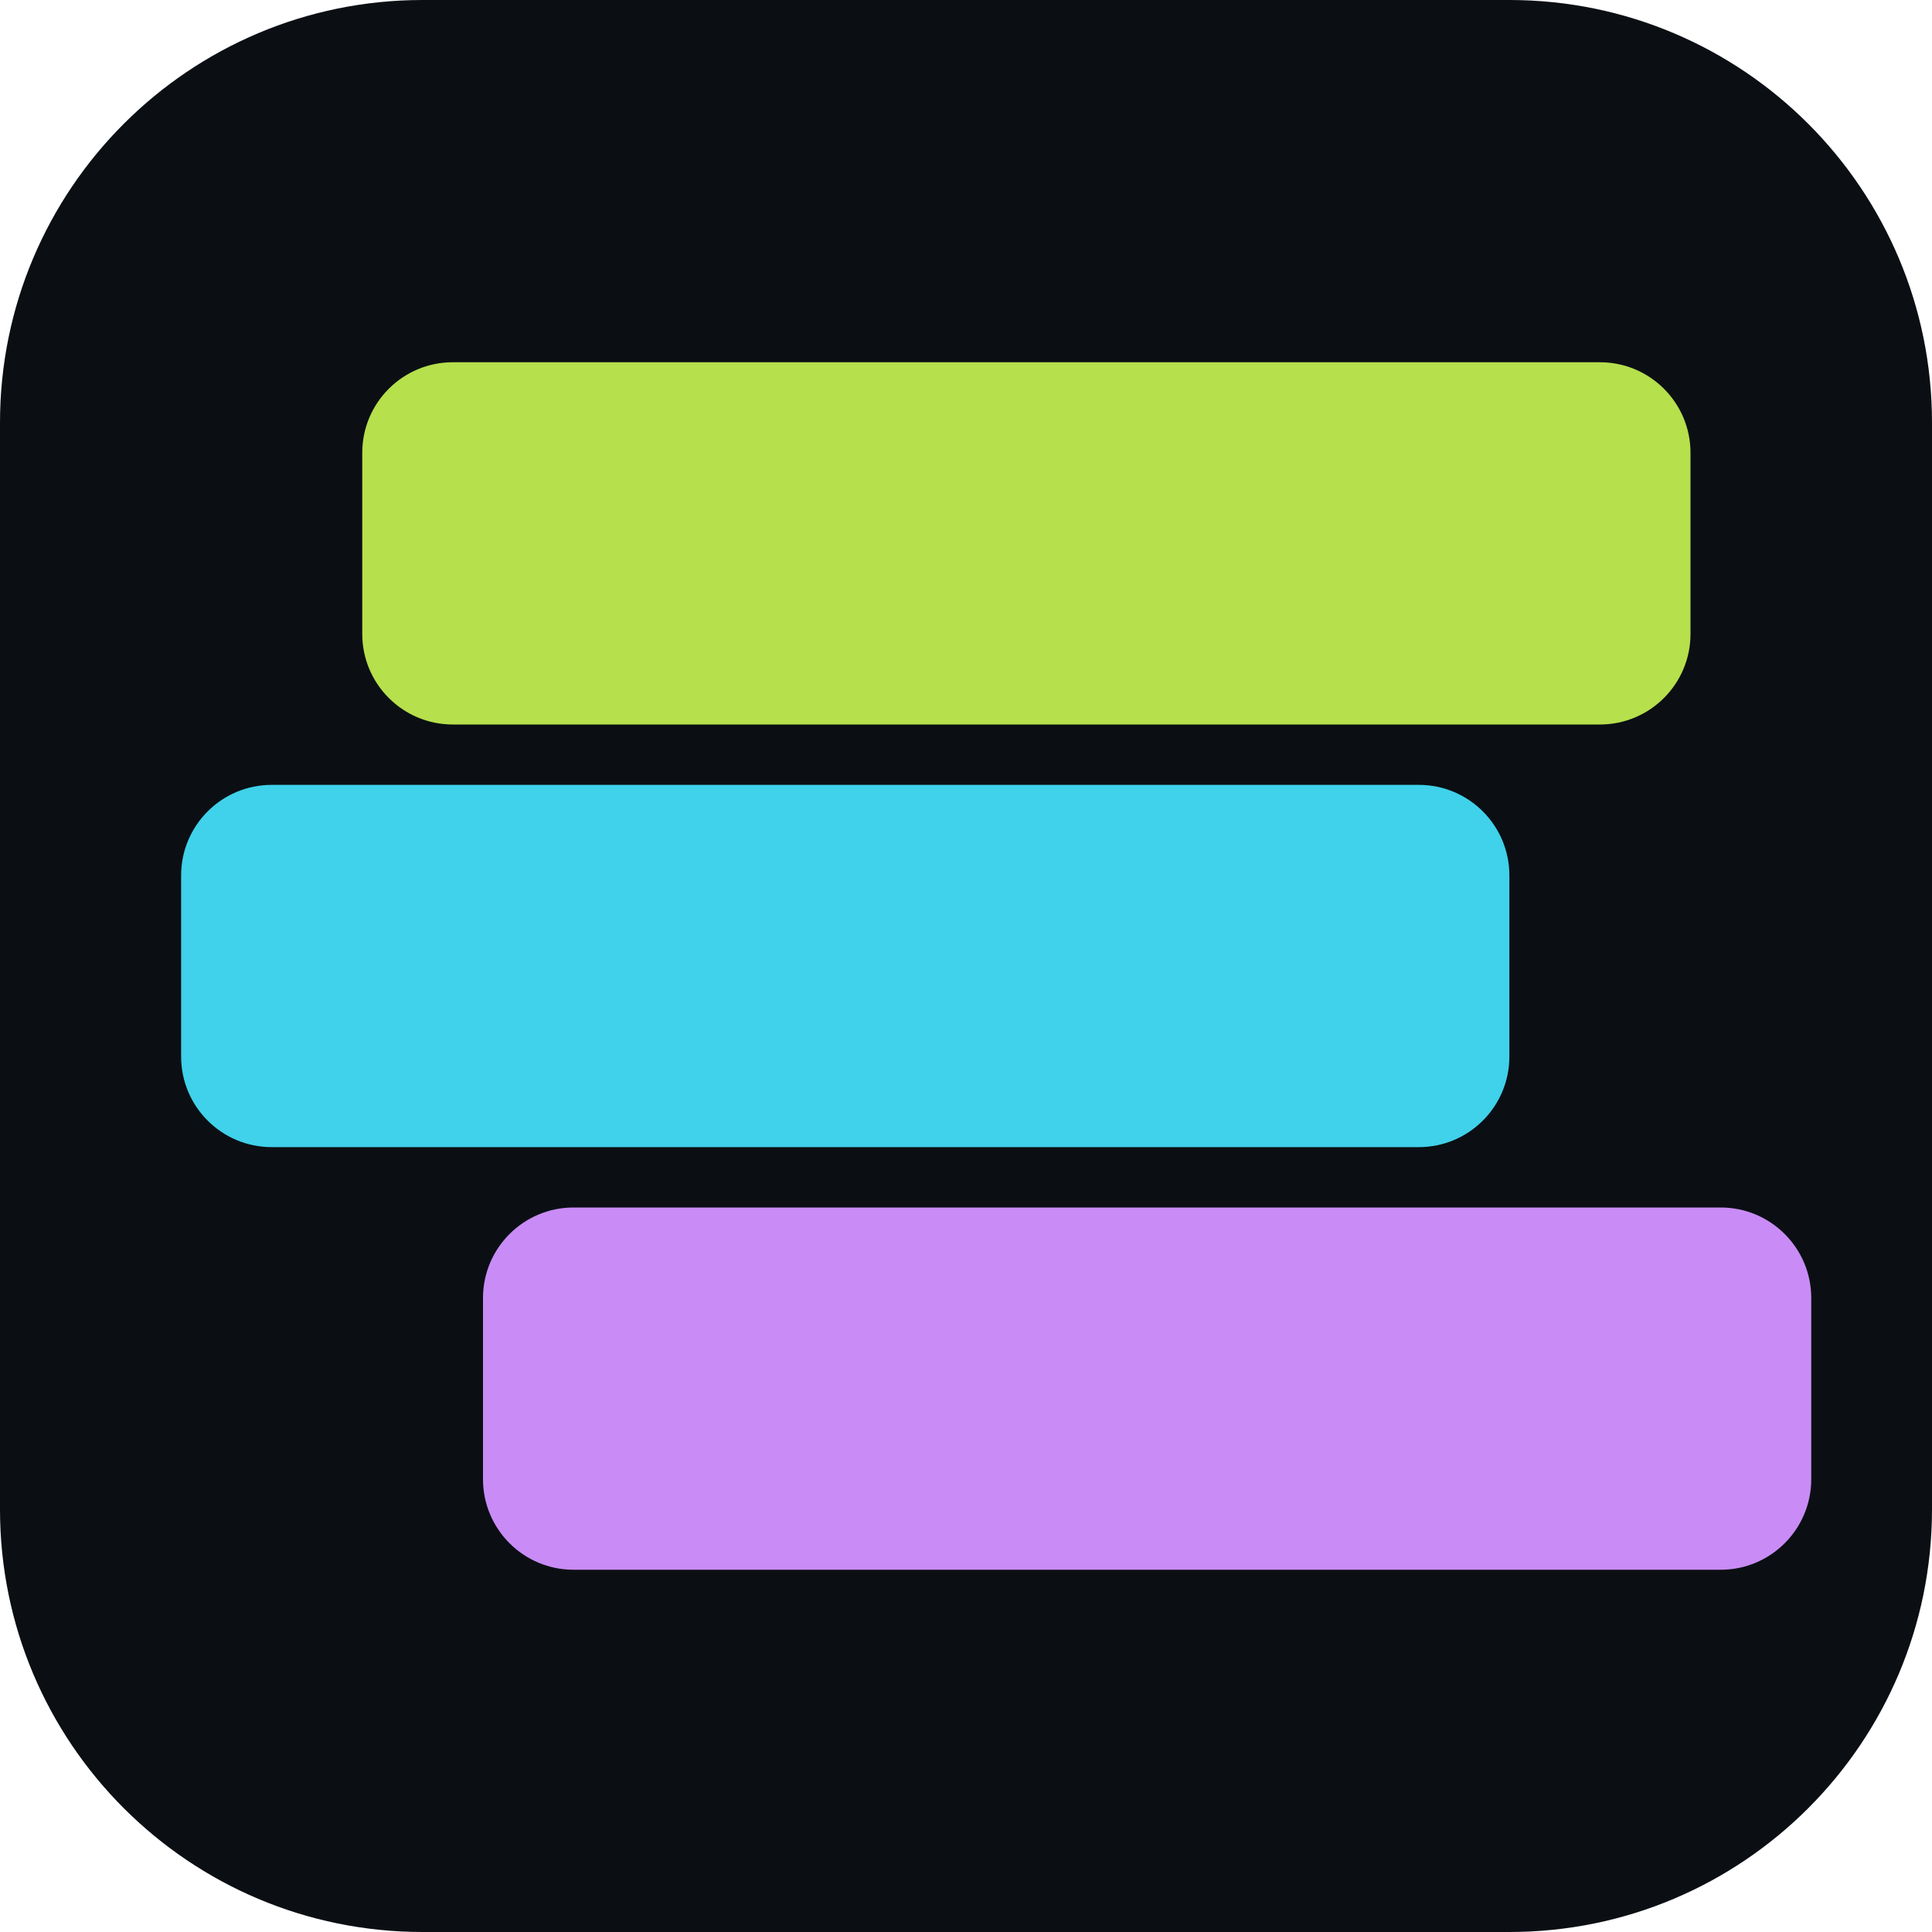
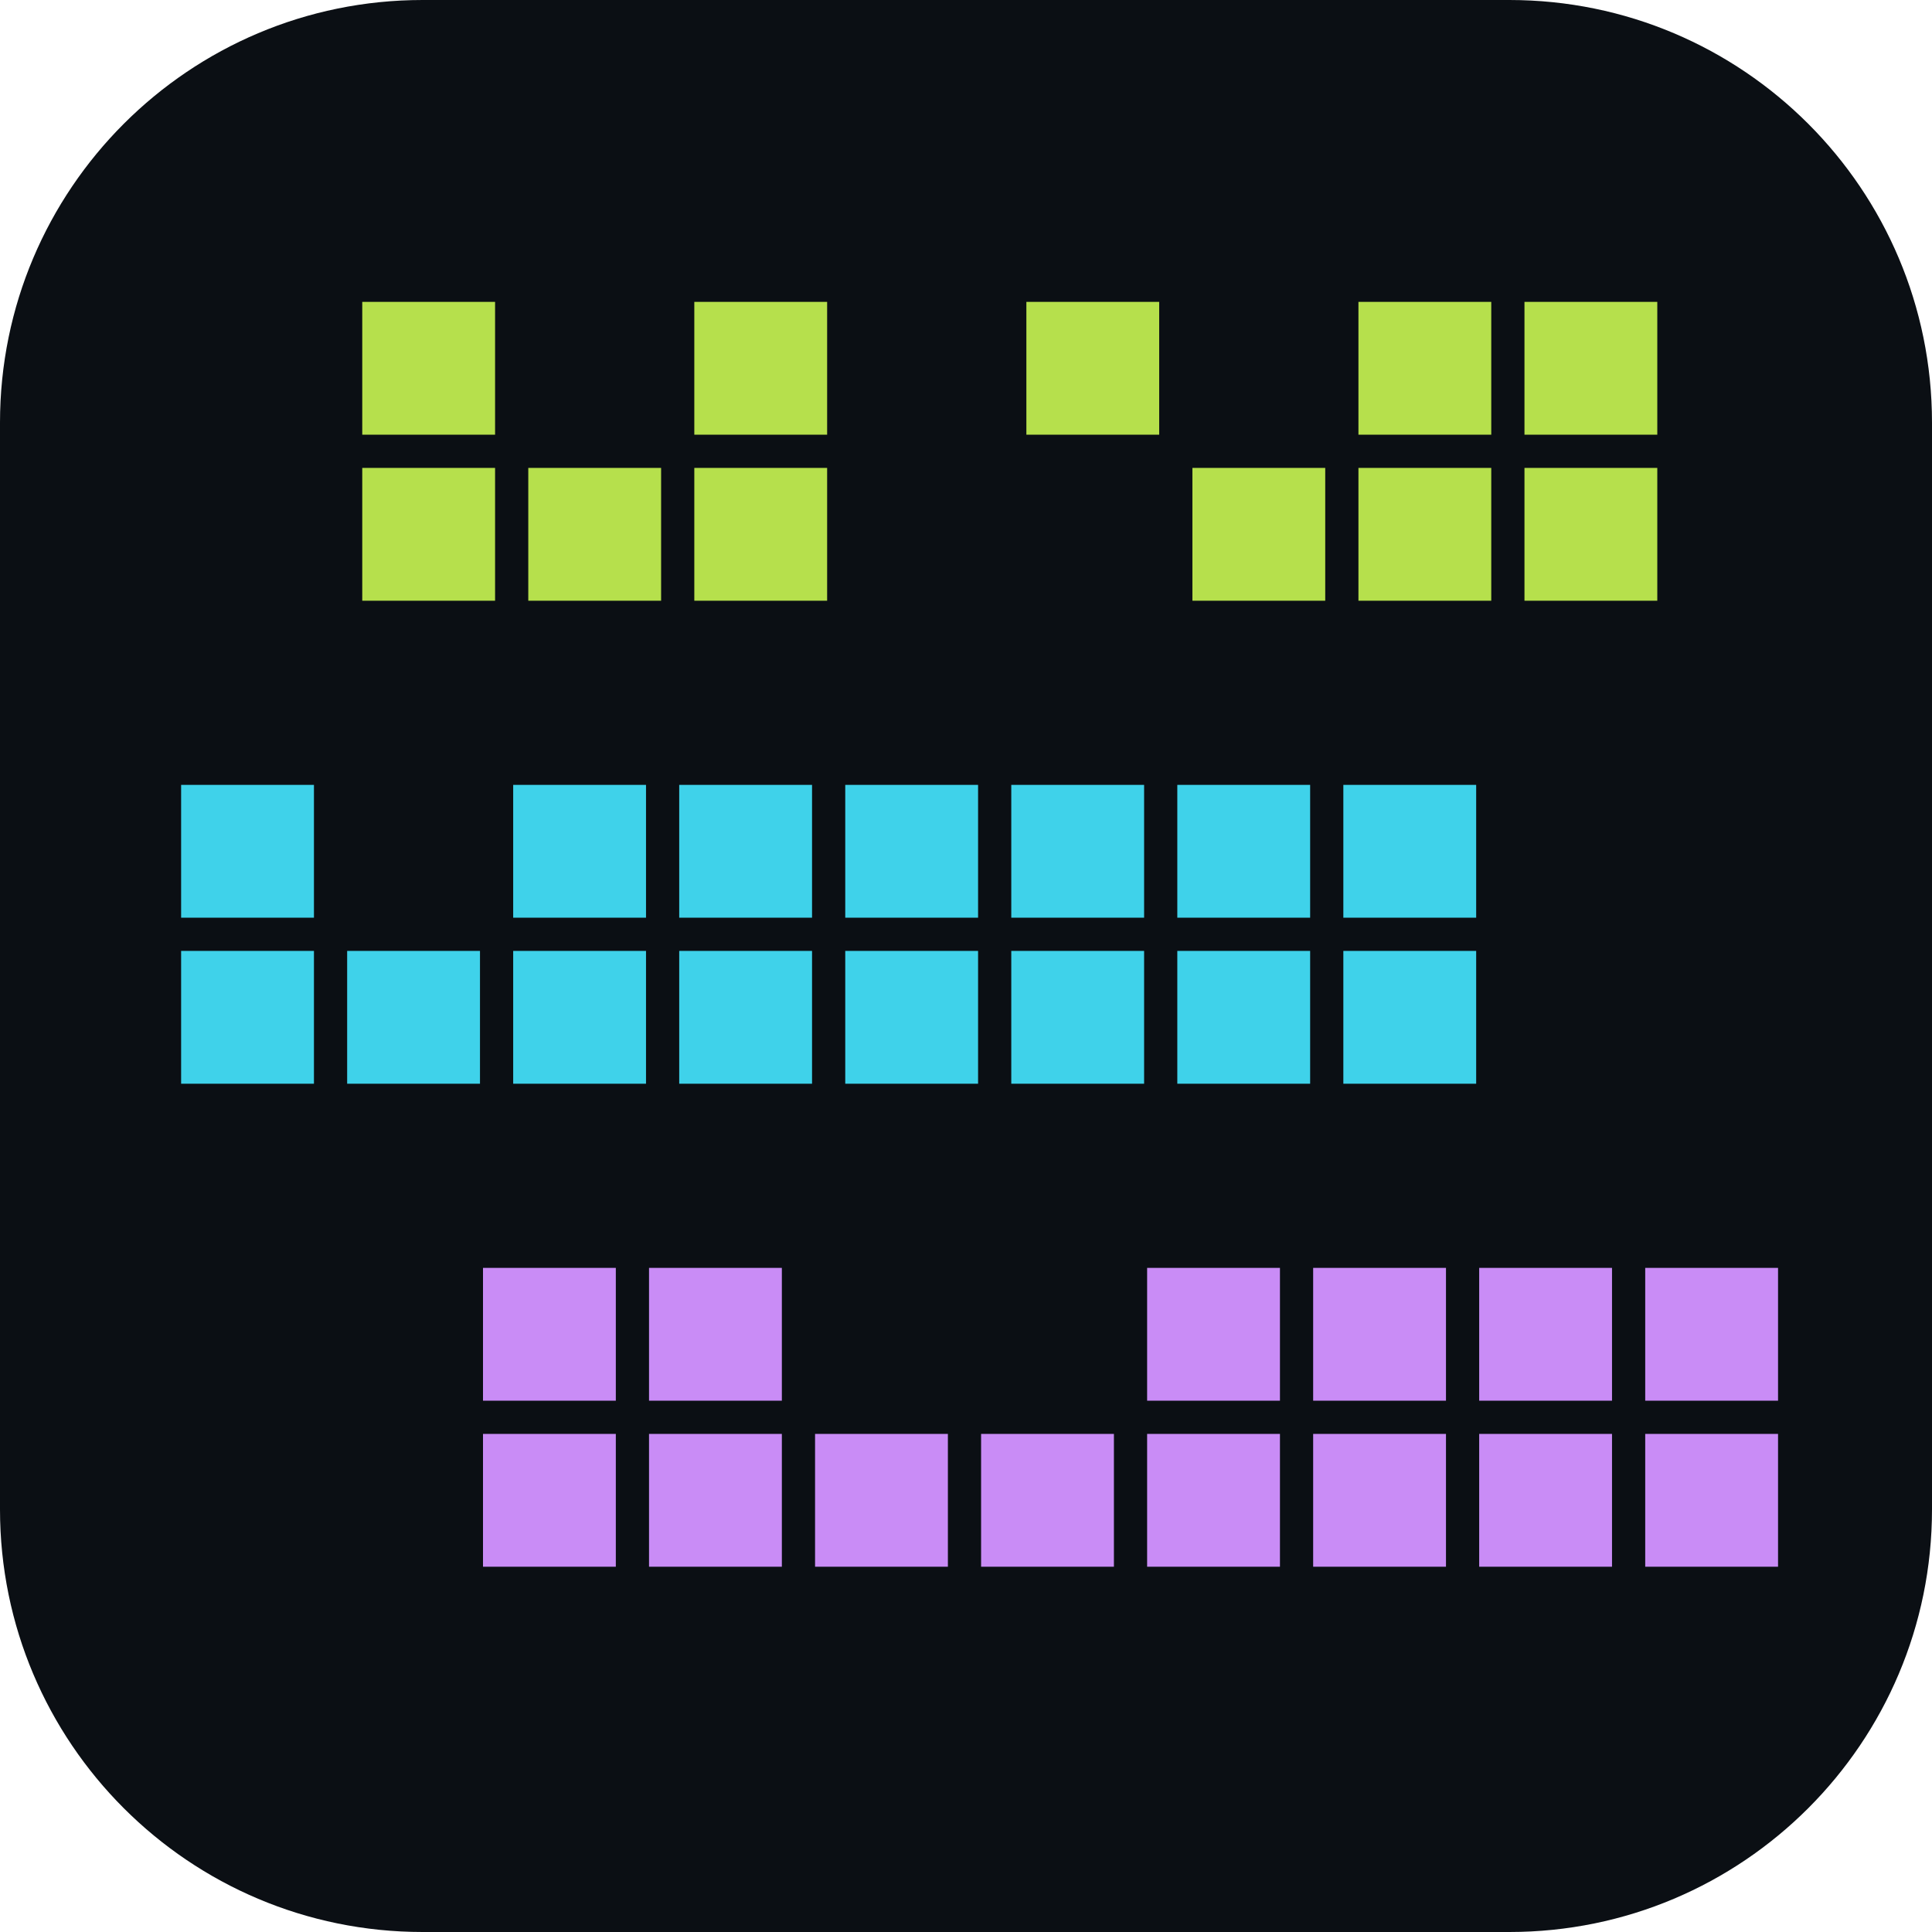
- <svg xmlns="http://www.w3.org/2000/svg" viewBox="0 0 32 32" role="img" aria-label="three strips registering">
+ <svg xmlns="http://www.w3.org/2000/svg" viewBox="0 0 32 32" role="img" aria-label="three fingerprint strips, out of register">
  <rect width="32" height="32" rx="7" fill="#0b0f14" />
-   <rect x="6" y="6" width="22" height="6" rx="1.5" fill="#b6e04c" />
-   <rect x="3" y="13" width="22" height="6" rx="1.5" fill="#3fd2ea" />
-   <rect x="8" y="20" width="22" height="6" rx="1.5" fill="#c98cf6" />
+   <rect x="6.00" y="5.00" width="2.20" height="2.20" fill="#b6e04c" />
+   <rect x="11.50" y="5.00" width="2.20" height="2.20" fill="#b6e04c" />
+   <rect x="17.00" y="5.00" width="2.20" height="2.20" fill="#b6e04c" />
+   <rect x="22.50" y="5.00" width="2.20" height="2.20" fill="#b6e04c" />
+   <rect x="25.25" y="5.00" width="2.20" height="2.20" fill="#b6e04c" />
+   <rect x="6.00" y="7.75" width="2.20" height="2.20" fill="#b6e04c" />
+   <rect x="8.75" y="7.75" width="2.20" height="2.20" fill="#b6e04c" />
+   <rect x="11.50" y="7.75" width="2.20" height="2.20" fill="#b6e04c" />
+   <rect x="19.75" y="7.75" width="2.20" height="2.20" fill="#b6e04c" />
+   <rect x="22.50" y="7.75" width="2.20" height="2.20" fill="#b6e04c" />
+   <rect x="25.25" y="7.75" width="2.20" height="2.20" fill="#b6e04c" />
+   <rect x="3.00" y="13.00" width="2.20" height="2.20" fill="#3fd2ea" />
+   <rect x="8.50" y="13.00" width="2.20" height="2.20" fill="#3fd2ea" />
+   <rect x="11.25" y="13.00" width="2.20" height="2.20" fill="#3fd2ea" />
+   <rect x="14.00" y="13.00" width="2.20" height="2.20" fill="#3fd2ea" />
+   <rect x="16.75" y="13.00" width="2.20" height="2.20" fill="#3fd2ea" />
+   <rect x="19.50" y="13.00" width="2.20" height="2.20" fill="#3fd2ea" />
+   <rect x="22.25" y="13.00" width="2.20" height="2.20" fill="#3fd2ea" />
+   <rect x="3.00" y="15.75" width="2.20" height="2.20" fill="#3fd2ea" />
+   <rect x="5.75" y="15.75" width="2.20" height="2.20" fill="#3fd2ea" />
+   <rect x="8.50" y="15.75" width="2.20" height="2.20" fill="#3fd2ea" />
+   <rect x="11.25" y="15.75" width="2.20" height="2.20" fill="#3fd2ea" />
+   <rect x="14.00" y="15.75" width="2.20" height="2.20" fill="#3fd2ea" />
+   <rect x="16.75" y="15.75" width="2.20" height="2.20" fill="#3fd2ea" />
+   <rect x="19.50" y="15.75" width="2.20" height="2.20" fill="#3fd2ea" />
+   <rect x="22.25" y="15.75" width="2.20" height="2.20" fill="#3fd2ea" />
+   <rect x="8.00" y="21.00" width="2.20" height="2.20" fill="#c98cf6" />
+   <rect x="10.75" y="21.00" width="2.20" height="2.20" fill="#c98cf6" />
+   <rect x="19.00" y="21.00" width="2.20" height="2.20" fill="#c98cf6" />
+   <rect x="21.75" y="21.00" width="2.20" height="2.20" fill="#c98cf6" />
+   <rect x="24.50" y="21.00" width="2.20" height="2.20" fill="#c98cf6" />
+   <rect x="27.25" y="21.00" width="2.20" height="2.20" fill="#c98cf6" />
+   <rect x="8.00" y="23.75" width="2.20" height="2.20" fill="#c98cf6" />
+   <rect x="10.75" y="23.75" width="2.20" height="2.20" fill="#c98cf6" />
+   <rect x="13.50" y="23.75" width="2.20" height="2.20" fill="#c98cf6" />
+   <rect x="16.25" y="23.75" width="2.20" height="2.20" fill="#c98cf6" />
+   <rect x="19.00" y="23.75" width="2.20" height="2.20" fill="#c98cf6" />
+   <rect x="21.75" y="23.75" width="2.20" height="2.20" fill="#c98cf6" />
+   <rect x="24.50" y="23.75" width="2.20" height="2.20" fill="#c98cf6" />
+   <rect x="27.25" y="23.75" width="2.20" height="2.20" fill="#c98cf6" />
</svg>
